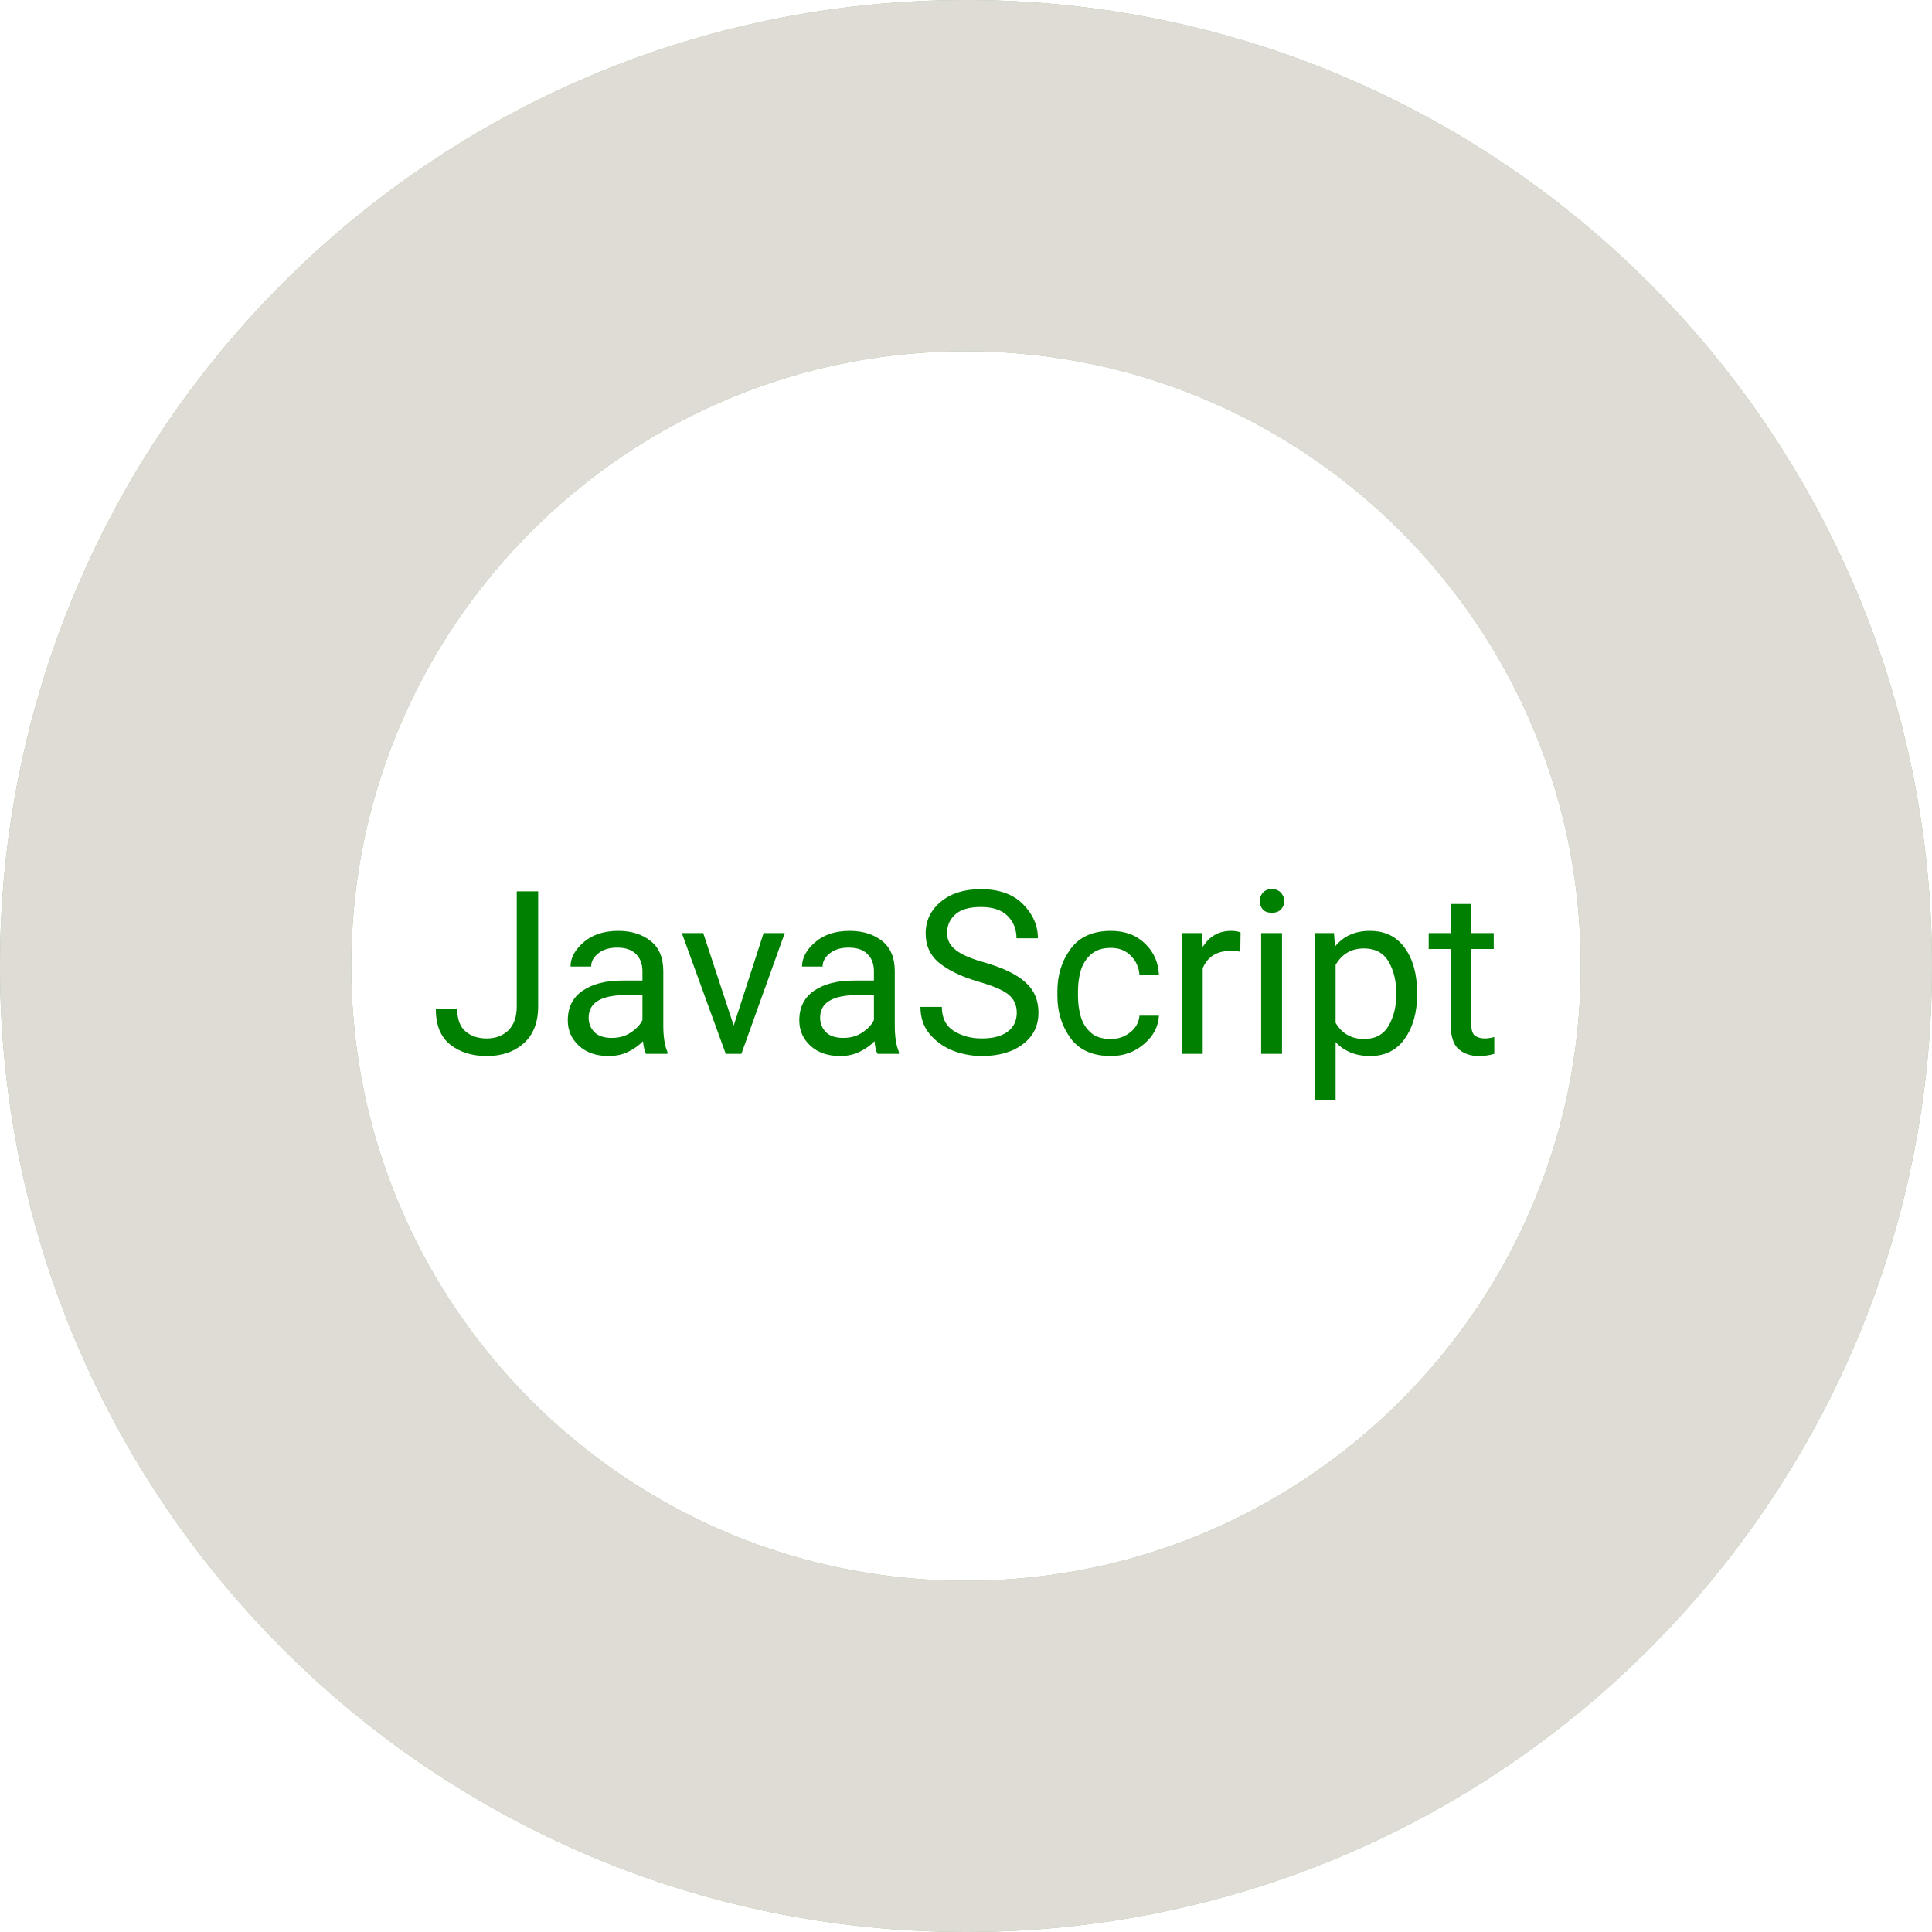
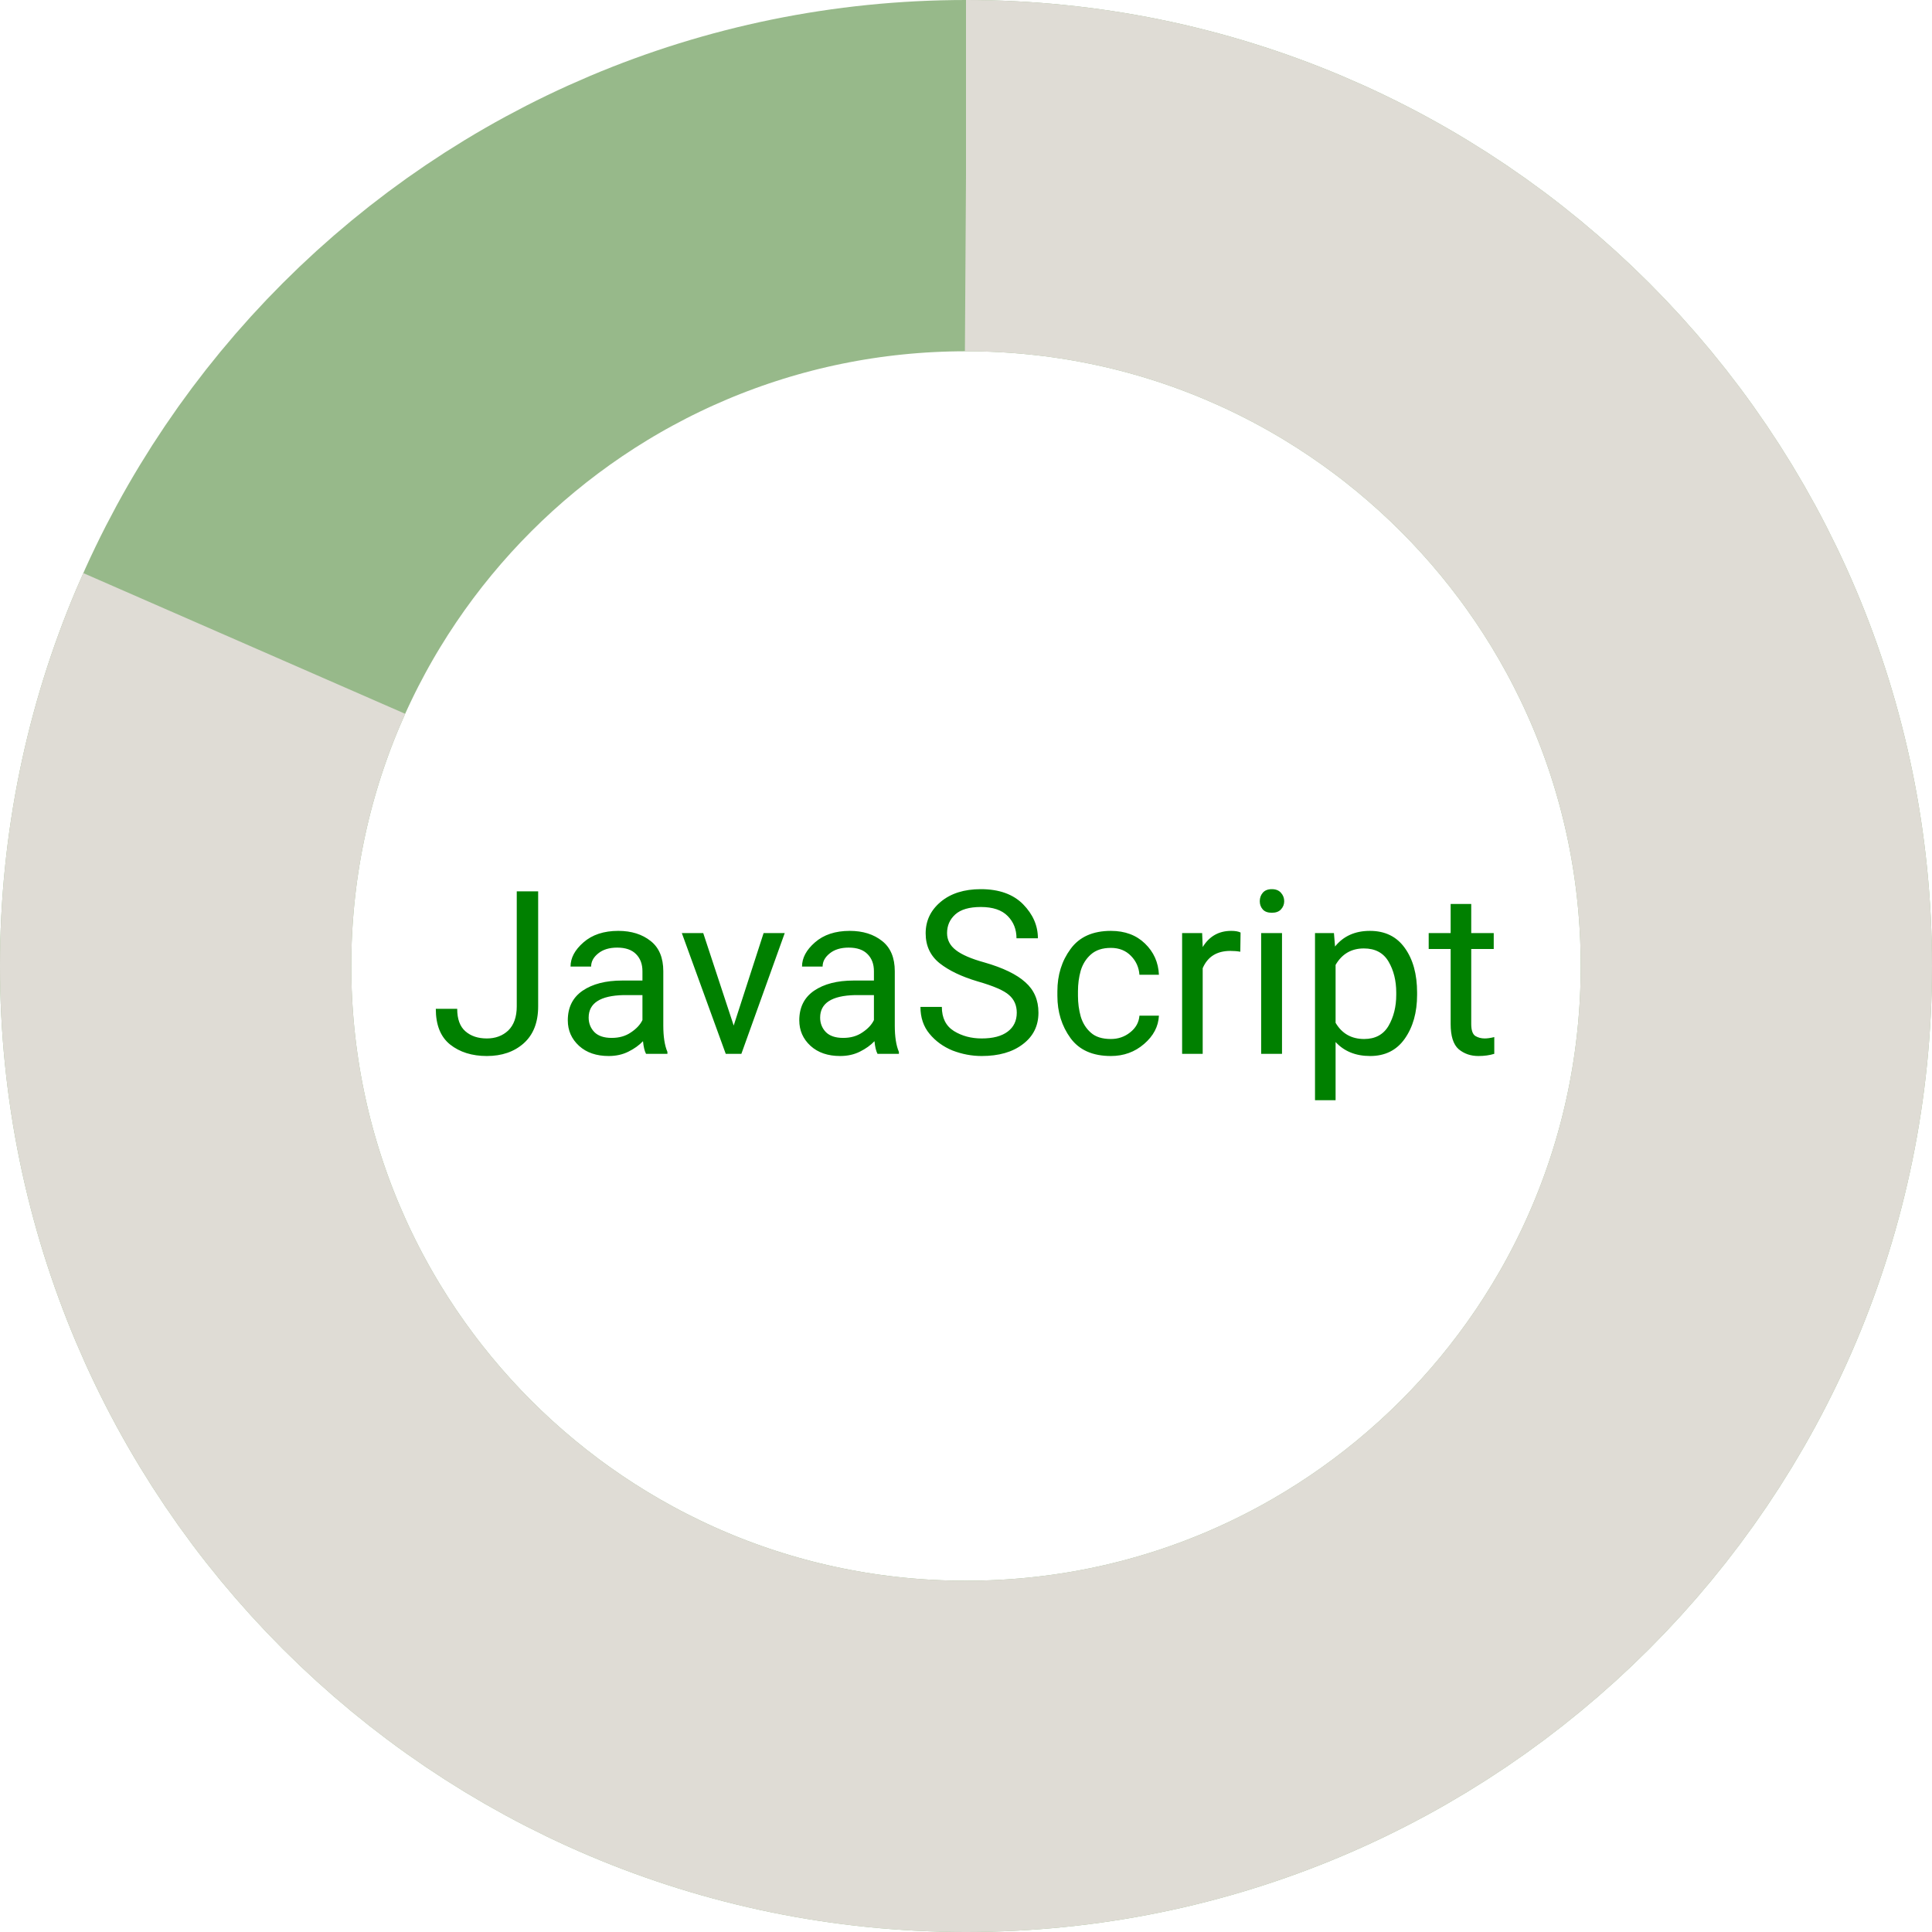
<svg xmlns="http://www.w3.org/2000/svg" width="110" height="110">
  <circle cx="55" cy="55" r="45" stroke="rgba(116,161,99,0.75)" fill="transparent" stroke-width="20" />
-   <circle cx="55" cy="55" r="45" stroke="#DFDCD5" fill="transparent" stroke-width="20" stroke-dasharray="270% 360%" transform="rotate(-90 55 55)" />
+   <circle cx="55" cy="55" r="45" stroke="#DFDCD5" fill="transparent" stroke-width="20" stroke-dasharray="210% 360%" transform="rotate(-90 55 55)" />
  <text x="55" y="60" font-size="13" font-family="Roboto, sans-serif" color="gb(116,161,99)" text-anchor="middle" fill="green">JavaScript</text>
</svg>
